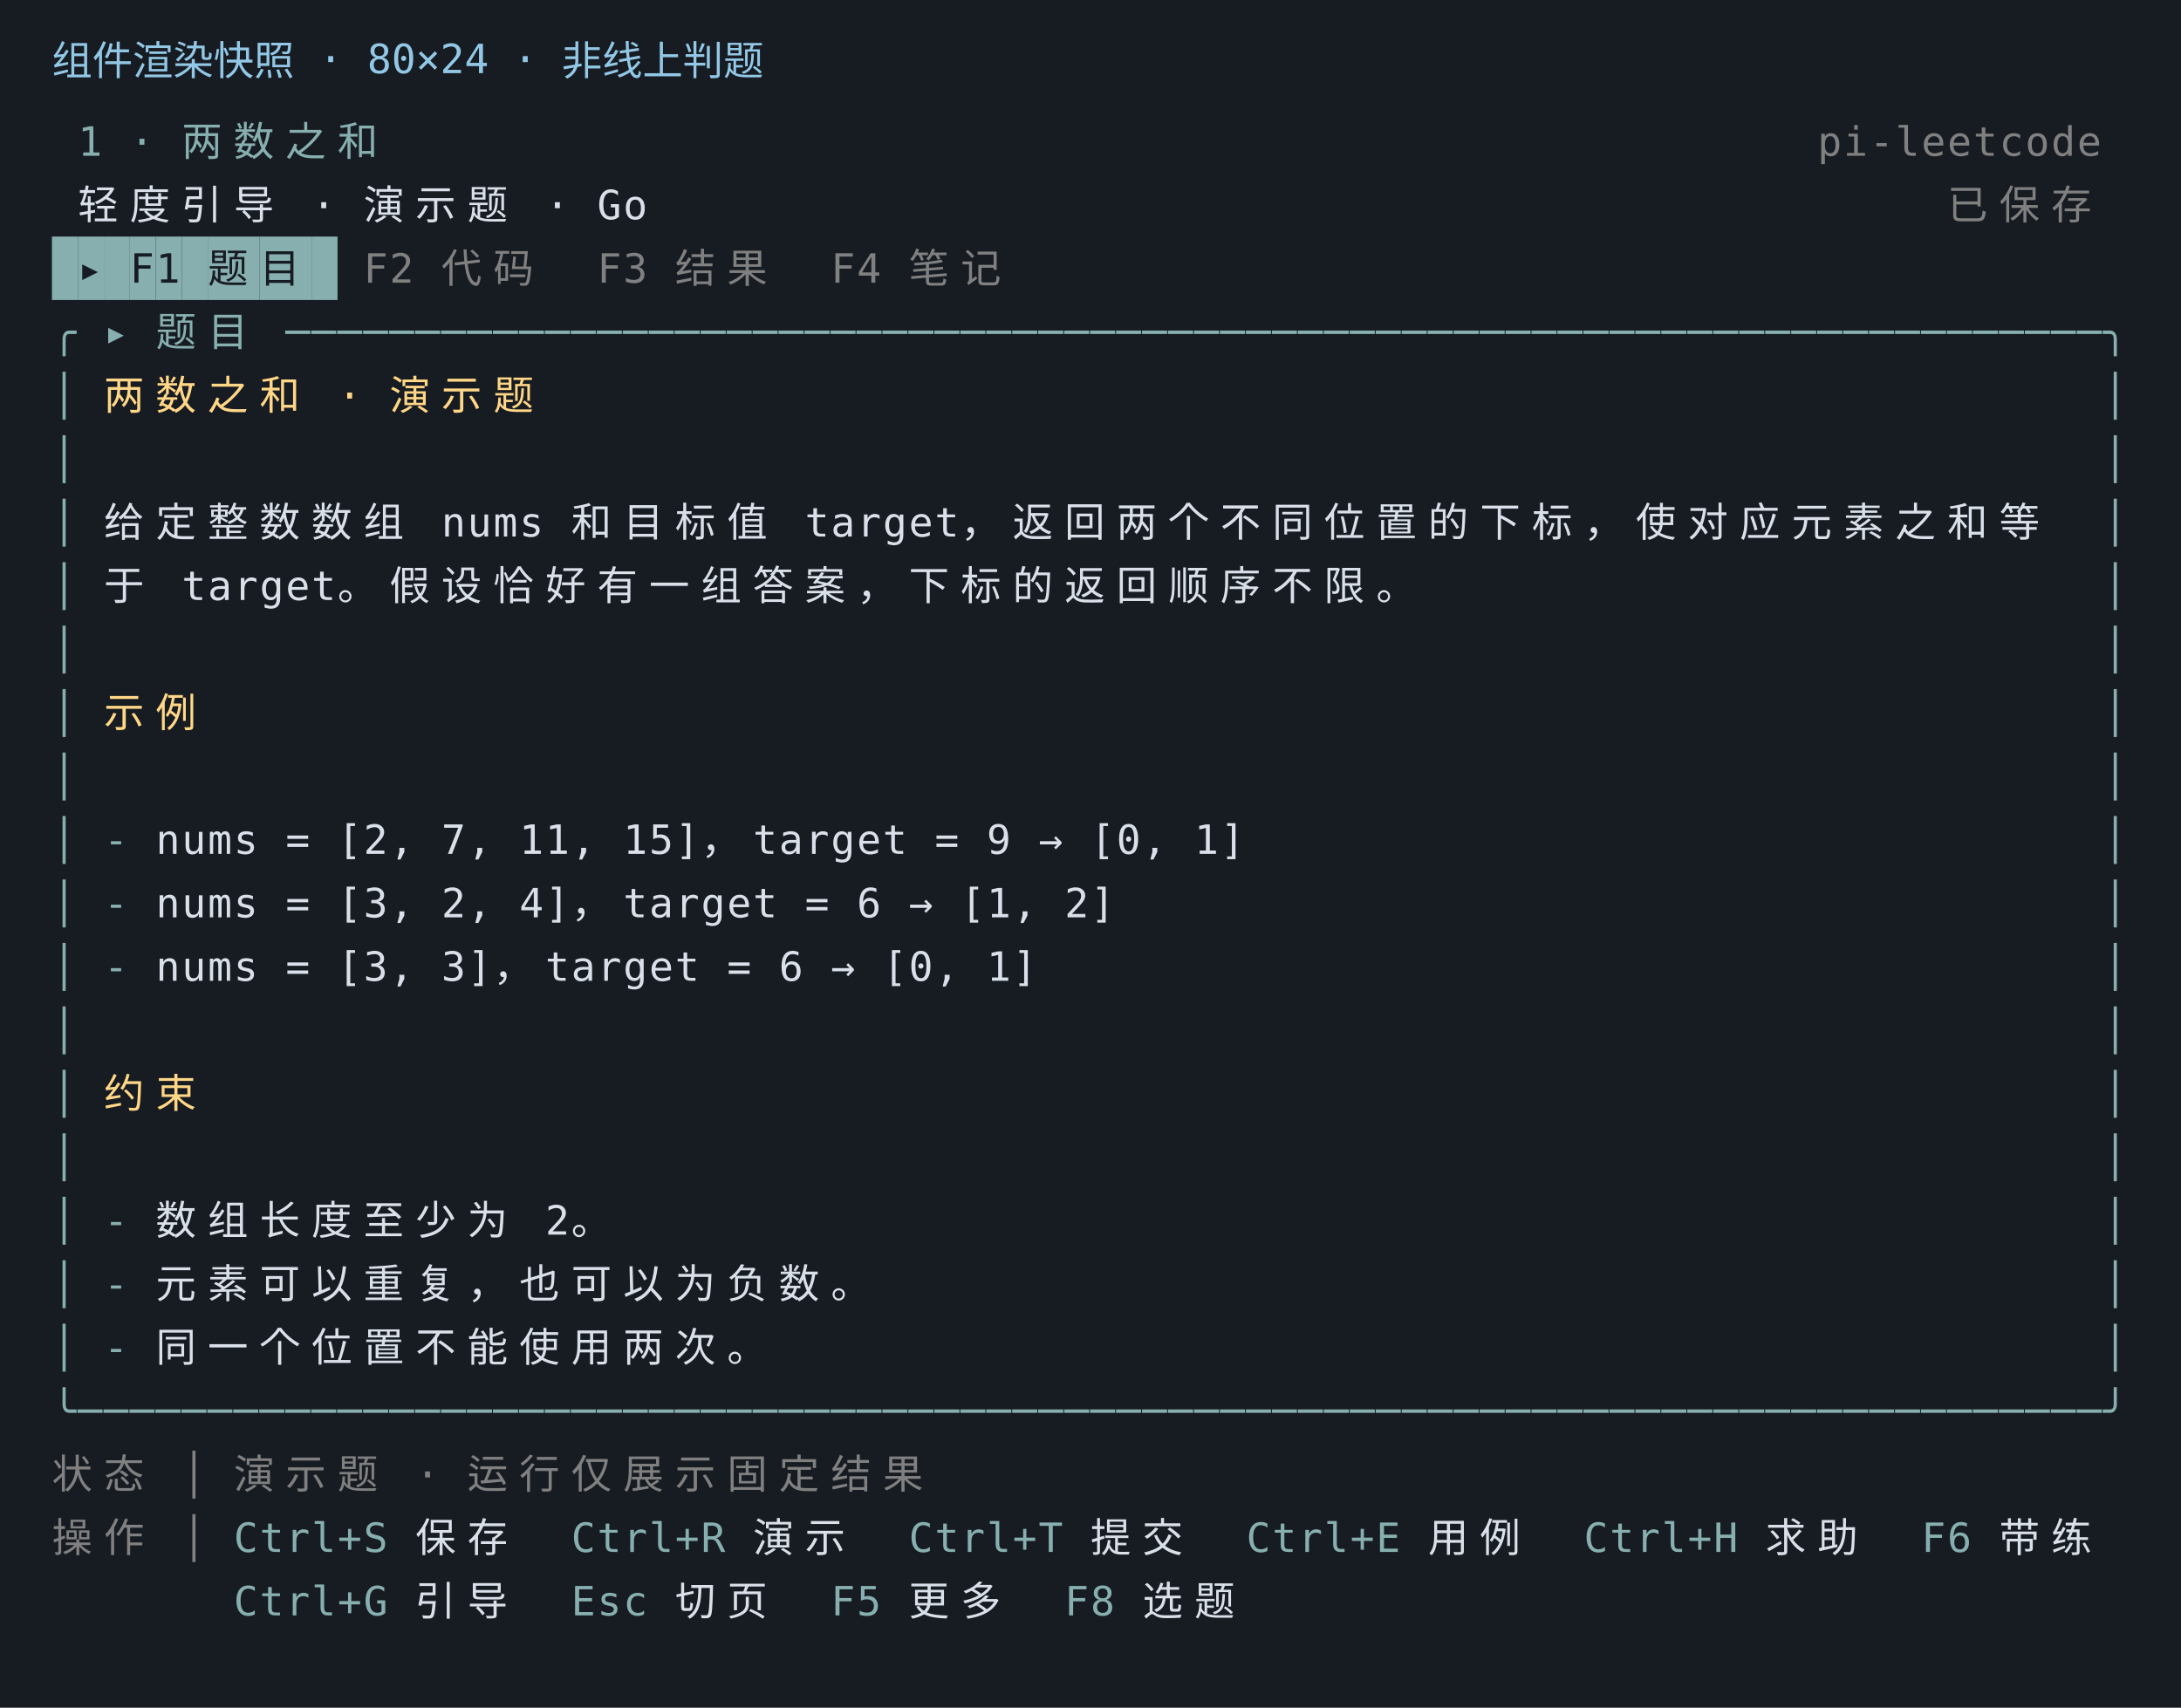
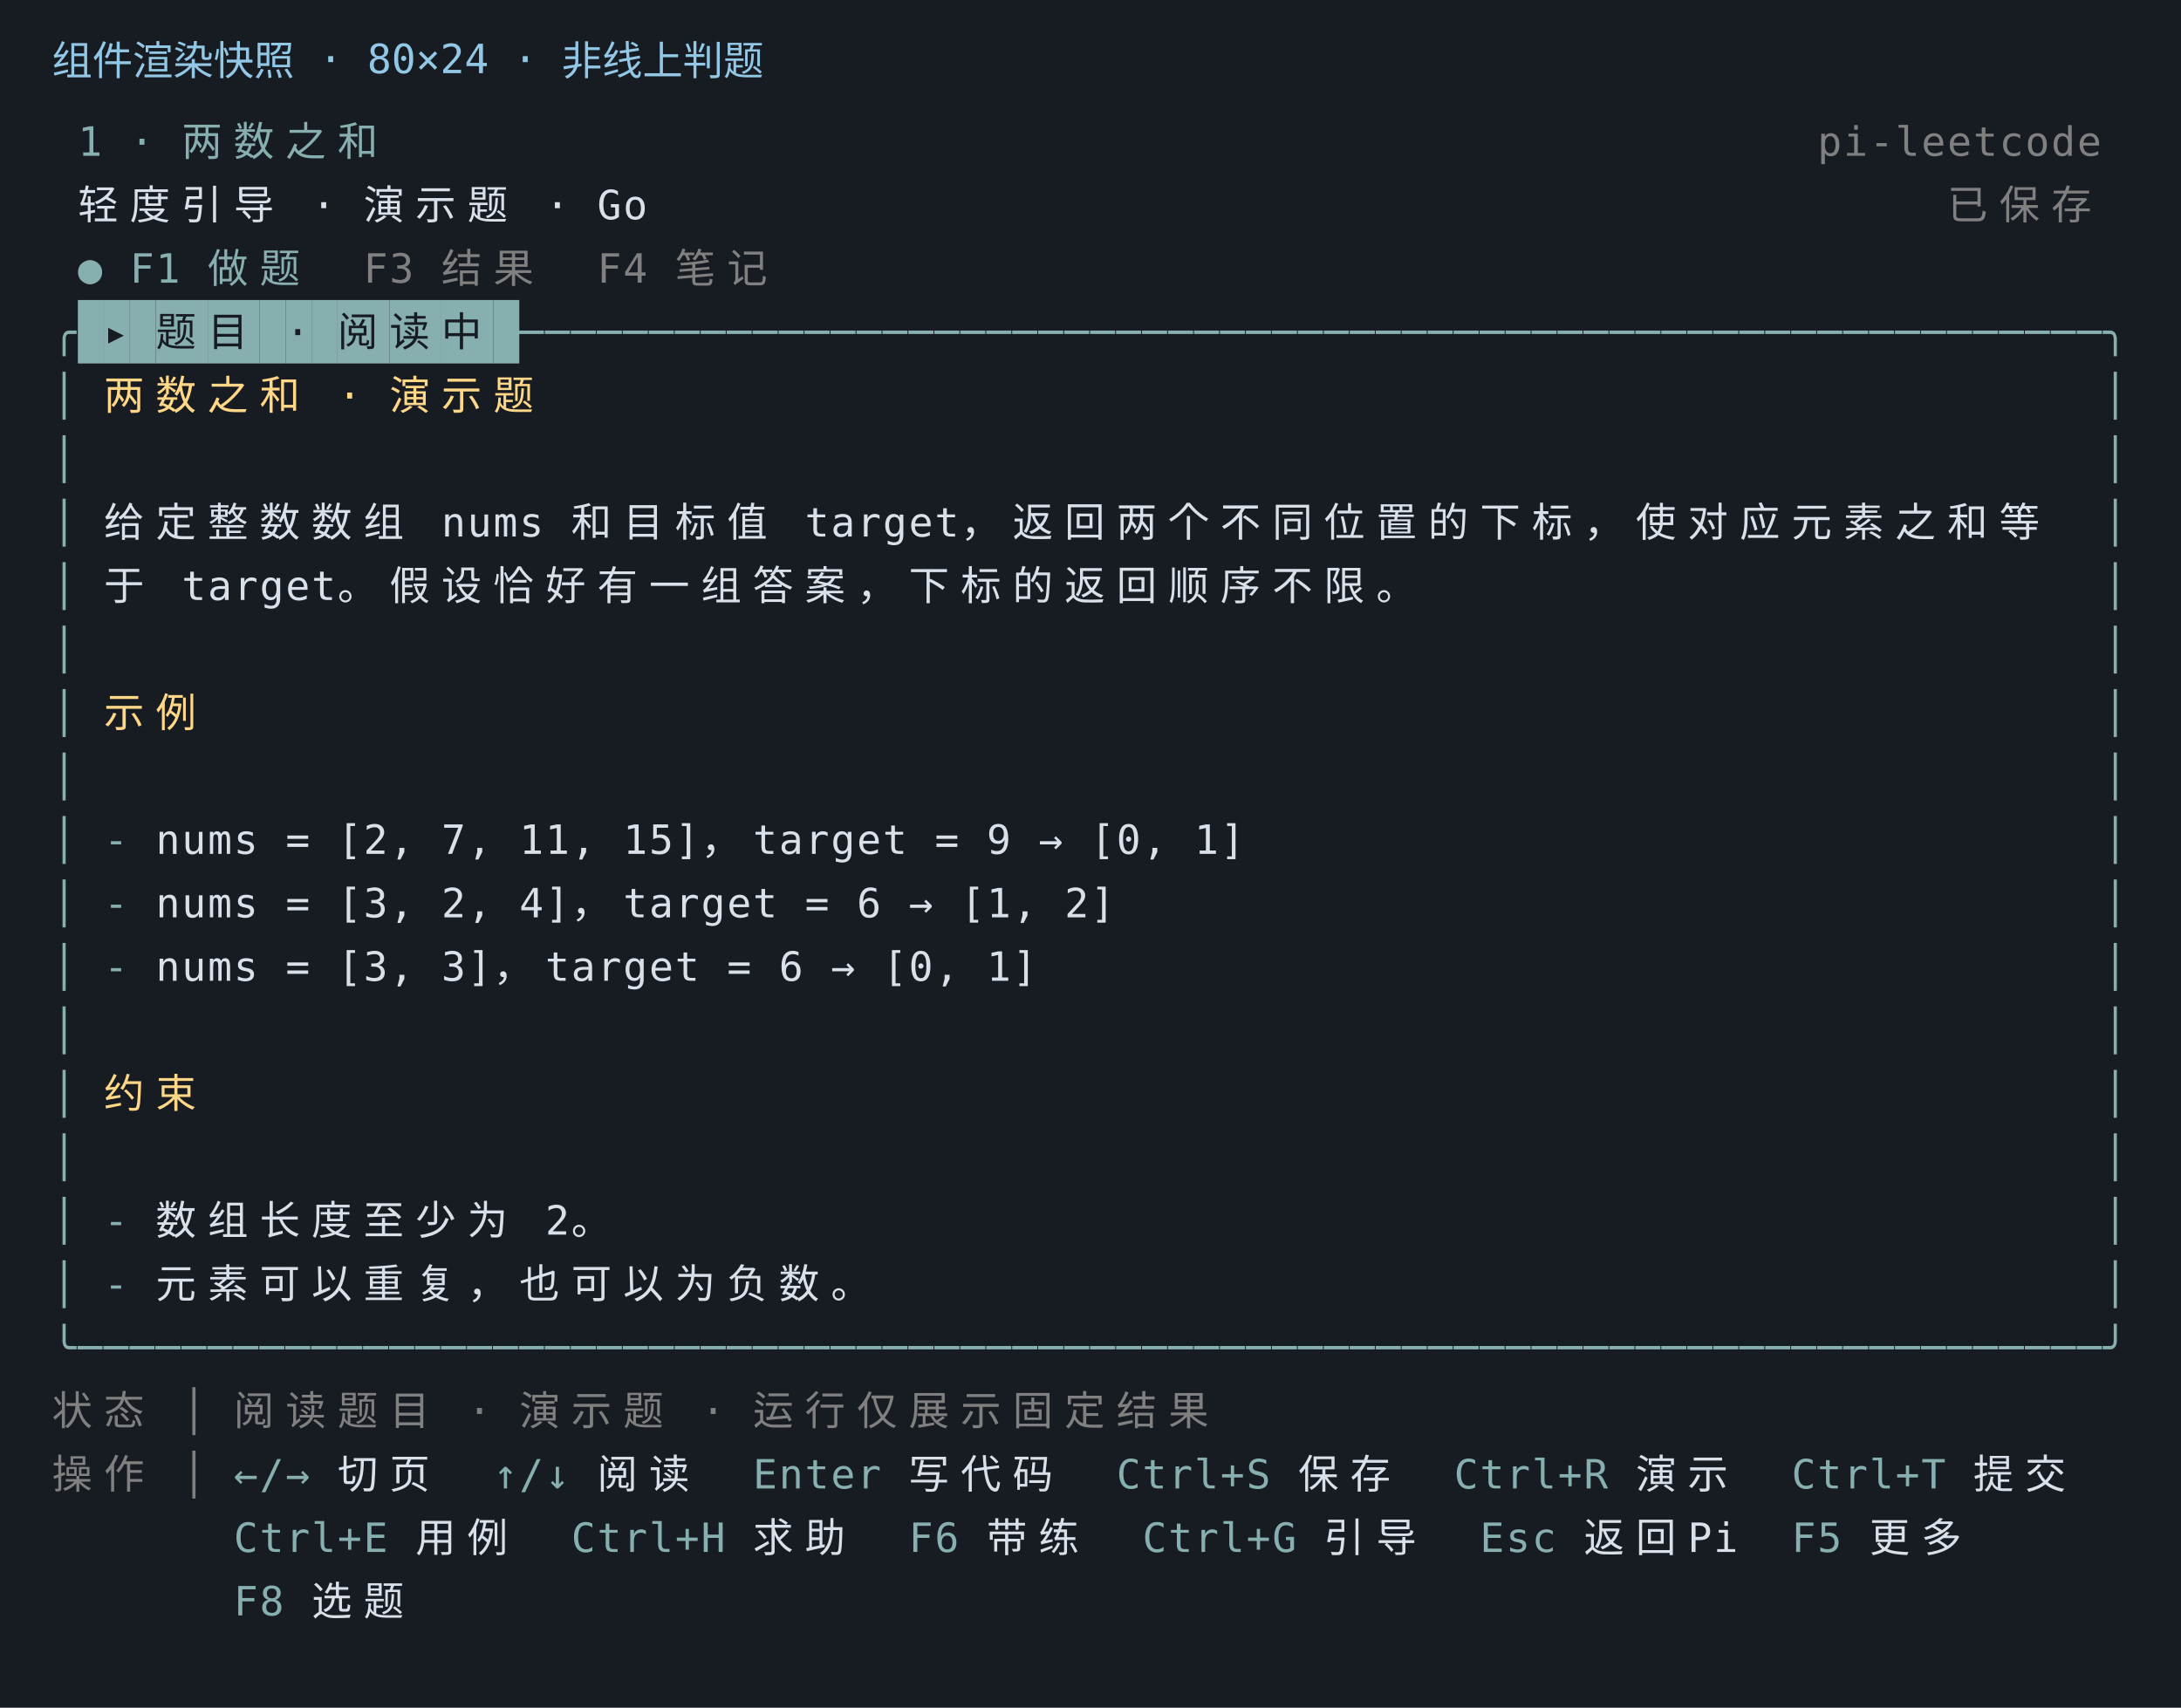
<svg xmlns="http://www.w3.org/2000/svg" width="756" height="592" viewBox="0 0 756 592">
  <rect width="100%" height="100%" fill="#171b22" />
  <g fill="#d9e0e9" font-family="Menlo, Consolas, monospace" font-size="14" xml:space="preserve">
    <text x="18" y="26" fill="#92c8e6">组件渲染快照 · 80×24 · 非线上判题</text>
    <text x="27" y="54" fill="rgb(135,175,175)">1</text>
    <text x="45" y="54" fill="rgb(135,175,175)">·</text>
    <text x="63" y="54" fill="rgb(135,175,175)">两</text>
    <text x="81" y="54" fill="rgb(135,175,175)">数</text>
    <text x="99" y="54" fill="rgb(135,175,175)">之</text>
    <text x="117" y="54" fill="rgb(135,175,175)">和</text>
    <text x="630" y="54" fill="rgb(128,128,128)">p</text>
    <text x="639" y="54" fill="rgb(128,128,128)">i</text>
    <text x="648" y="54" fill="rgb(128,128,128)">-</text>
    <text x="657" y="54" fill="rgb(128,128,128)">l</text>
    <text x="666" y="54" fill="rgb(128,128,128)">e</text>
    <text x="675" y="54" fill="rgb(128,128,128)">e</text>
    <text x="684" y="54" fill="rgb(128,128,128)">t</text>
    <text x="693" y="54" fill="rgb(128,128,128)">c</text>
    <text x="702" y="54" fill="rgb(128,128,128)">o</text>
    <text x="711" y="54" fill="rgb(128,128,128)">d</text>
    <text x="720" y="54" fill="rgb(128,128,128)">e</text>
    <text x="27" y="76" fill="#d9e0e9">轻</text>
    <text x="45" y="76" fill="#d9e0e9">度</text>
    <text x="63" y="76" fill="#d9e0e9">引</text>
    <text x="81" y="76" fill="#d9e0e9">导</text>
    <text x="108" y="76" fill="#d9e0e9">·</text>
    <text x="126" y="76" fill="#d9e0e9">演</text>
    <text x="144" y="76" fill="#d9e0e9">示</text>
    <text x="162" y="76" fill="#d9e0e9">题</text>
    <text x="189" y="76" fill="#d9e0e9">·</text>
    <text x="207" y="76" fill="#d9e0e9">G</text>
    <text x="216" y="76" fill="#d9e0e9">o</text>
    <text x="675" y="76" fill="rgb(128,128,128)">已</text>
    <text x="693" y="76" fill="rgb(128,128,128)">保</text>
    <text x="711" y="76" fill="rgb(128,128,128)">存</text>
-     <rect x="18" y="82" width="9" height="22" fill="rgb(135,175,175)" />
-     <rect x="27" y="82" width="9" height="22" fill="rgb(135,175,175)" />
-     <text x="27" y="98" fill="#171b22">▸</text>
-     <rect x="36" y="82" width="9" height="22" fill="rgb(135,175,175)" />
-     <rect x="45" y="82" width="9" height="22" fill="rgb(135,175,175)" />
-     <text x="45" y="98" fill="#171b22">F</text>
-     <rect x="54" y="82" width="9" height="22" fill="rgb(135,175,175)" />
-     <text x="54" y="98" fill="#171b22">1</text>
-     <rect x="63" y="82" width="9" height="22" fill="rgb(135,175,175)" />
-     <rect x="72" y="82" width="18" height="22" fill="rgb(135,175,175)" />
-     <text x="72" y="98" fill="#171b22">题</text>
-     <rect x="90" y="82" width="18" height="22" fill="rgb(135,175,175)" />
-     <text x="90" y="98" fill="#171b22">目</text>
-     <rect x="108" y="82" width="9" height="22" fill="rgb(135,175,175)" />
+     <text x="27" y="98" fill="rgb(135,175,175)">●</text>
+     <text x="45" y="98" fill="rgb(135,175,175)">F</text>
+     <text x="54" y="98" fill="rgb(135,175,175)">1</text>
+     <text x="72" y="98" fill="rgb(135,175,175)">做</text>
+     <text x="90" y="98" fill="rgb(135,175,175)">题</text>
    <text x="126" y="98" fill="rgb(128,128,128)">F</text>
-     <text x="135" y="98" fill="rgb(128,128,128)">2</text>
-     <text x="153" y="98" fill="rgb(128,128,128)">代</text>
-     <text x="171" y="98" fill="rgb(128,128,128)">码</text>
+     <text x="135" y="98" fill="rgb(128,128,128)">3</text>
+     <text x="153" y="98" fill="rgb(128,128,128)">结</text>
+     <text x="171" y="98" fill="rgb(128,128,128)">果</text>
    <text x="207" y="98" fill="rgb(128,128,128)">F</text>
-     <text x="216" y="98" fill="rgb(128,128,128)">3</text>
-     <text x="234" y="98" fill="rgb(128,128,128)">结</text>
-     <text x="252" y="98" fill="rgb(128,128,128)">果</text>
-     <text x="288" y="98" fill="rgb(128,128,128)">F</text>
-     <text x="297" y="98" fill="rgb(128,128,128)">4</text>
-     <text x="315" y="98" fill="rgb(128,128,128)">笔</text>
-     <text x="333" y="98" fill="rgb(128,128,128)">记</text>
+     <text x="216" y="98" fill="rgb(128,128,128)">4</text>
+     <text x="234" y="98" fill="rgb(128,128,128)">笔</text>
+     <text x="252" y="98" fill="rgb(128,128,128)">记</text>
    <text x="18" y="120" fill="rgb(135,175,175)">╭</text>
-     <text x="36" y="120" fill="rgb(135,175,175)">▸</text>
-     <text x="54" y="120" fill="rgb(135,175,175)">题</text>
-     <text x="72" y="120" fill="rgb(135,175,175)">目</text>
-     <text x="99" y="120" fill="rgb(135,175,175)">─</text>
-     <text x="108" y="120" fill="rgb(135,175,175)">─</text>
-     <text x="117" y="120" fill="rgb(135,175,175)">─</text>
-     <text x="126" y="120" fill="rgb(135,175,175)">─</text>
-     <text x="135" y="120" fill="rgb(135,175,175)">─</text>
-     <text x="144" y="120" fill="rgb(135,175,175)">─</text>
-     <text x="153" y="120" fill="rgb(135,175,175)">─</text>
-     <text x="162" y="120" fill="rgb(135,175,175)">─</text>
-     <text x="171" y="120" fill="rgb(135,175,175)">─</text>
+     <rect x="27" y="104" width="9" height="22" fill="rgb(135,175,175)" />
+     <rect x="36" y="104" width="9" height="22" fill="rgb(135,175,175)" />
+     <text x="36" y="120" fill="#171b22">▸</text>
+     <rect x="45" y="104" width="9" height="22" fill="rgb(135,175,175)" />
+     <rect x="54" y="104" width="18" height="22" fill="rgb(135,175,175)" />
+     <text x="54" y="120" fill="#171b22">题</text>
+     <rect x="72" y="104" width="18" height="22" fill="rgb(135,175,175)" />
+     <text x="72" y="120" fill="#171b22">目</text>
+     <rect x="90" y="104" width="9" height="22" fill="rgb(135,175,175)" />
+     <rect x="99" y="104" width="9" height="22" fill="rgb(135,175,175)" />
+     <text x="99" y="120" fill="#171b22">·</text>
+     <rect x="108" y="104" width="9" height="22" fill="rgb(135,175,175)" />
+     <rect x="117" y="104" width="18" height="22" fill="rgb(135,175,175)" />
+     <text x="117" y="120" fill="#171b22">阅</text>
+     <rect x="135" y="104" width="18" height="22" fill="rgb(135,175,175)" />
+     <text x="135" y="120" fill="#171b22">读</text>
+     <rect x="153" y="104" width="18" height="22" fill="rgb(135,175,175)" />
+     <text x="153" y="120" fill="#171b22">中</text>
+     <rect x="171" y="104" width="9" height="22" fill="rgb(135,175,175)" />
    <text x="180" y="120" fill="rgb(135,175,175)">─</text>
    <text x="189" y="120" fill="rgb(135,175,175)">─</text>
    <text x="198" y="120" fill="rgb(135,175,175)">─</text>
    <text x="207" y="120" fill="rgb(135,175,175)">─</text>
    <text x="216" y="120" fill="rgb(135,175,175)">─</text>
    <text x="225" y="120" fill="rgb(135,175,175)">─</text>
    <text x="234" y="120" fill="rgb(135,175,175)">─</text>
    <text x="243" y="120" fill="rgb(135,175,175)">─</text>
    <text x="252" y="120" fill="rgb(135,175,175)">─</text>
    <text x="261" y="120" fill="rgb(135,175,175)">─</text>
    <text x="270" y="120" fill="rgb(135,175,175)">─</text>
    <text x="279" y="120" fill="rgb(135,175,175)">─</text>
    <text x="288" y="120" fill="rgb(135,175,175)">─</text>
    <text x="297" y="120" fill="rgb(135,175,175)">─</text>
    <text x="306" y="120" fill="rgb(135,175,175)">─</text>
    <text x="315" y="120" fill="rgb(135,175,175)">─</text>
    <text x="324" y="120" fill="rgb(135,175,175)">─</text>
    <text x="333" y="120" fill="rgb(135,175,175)">─</text>
    <text x="342" y="120" fill="rgb(135,175,175)">─</text>
    <text x="351" y="120" fill="rgb(135,175,175)">─</text>
    <text x="360" y="120" fill="rgb(135,175,175)">─</text>
    <text x="369" y="120" fill="rgb(135,175,175)">─</text>
    <text x="378" y="120" fill="rgb(135,175,175)">─</text>
    <text x="387" y="120" fill="rgb(135,175,175)">─</text>
    <text x="396" y="120" fill="rgb(135,175,175)">─</text>
    <text x="405" y="120" fill="rgb(135,175,175)">─</text>
    <text x="414" y="120" fill="rgb(135,175,175)">─</text>
    <text x="423" y="120" fill="rgb(135,175,175)">─</text>
    <text x="432" y="120" fill="rgb(135,175,175)">─</text>
    <text x="441" y="120" fill="rgb(135,175,175)">─</text>
    <text x="450" y="120" fill="rgb(135,175,175)">─</text>
    <text x="459" y="120" fill="rgb(135,175,175)">─</text>
    <text x="468" y="120" fill="rgb(135,175,175)">─</text>
    <text x="477" y="120" fill="rgb(135,175,175)">─</text>
    <text x="486" y="120" fill="rgb(135,175,175)">─</text>
    <text x="495" y="120" fill="rgb(135,175,175)">─</text>
    <text x="504" y="120" fill="rgb(135,175,175)">─</text>
    <text x="513" y="120" fill="rgb(135,175,175)">─</text>
    <text x="522" y="120" fill="rgb(135,175,175)">─</text>
    <text x="531" y="120" fill="rgb(135,175,175)">─</text>
    <text x="540" y="120" fill="rgb(135,175,175)">─</text>
    <text x="549" y="120" fill="rgb(135,175,175)">─</text>
    <text x="558" y="120" fill="rgb(135,175,175)">─</text>
    <text x="567" y="120" fill="rgb(135,175,175)">─</text>
    <text x="576" y="120" fill="rgb(135,175,175)">─</text>
    <text x="585" y="120" fill="rgb(135,175,175)">─</text>
    <text x="594" y="120" fill="rgb(135,175,175)">─</text>
    <text x="603" y="120" fill="rgb(135,175,175)">─</text>
    <text x="612" y="120" fill="rgb(135,175,175)">─</text>
    <text x="621" y="120" fill="rgb(135,175,175)">─</text>
    <text x="630" y="120" fill="rgb(135,175,175)">─</text>
    <text x="639" y="120" fill="rgb(135,175,175)">─</text>
    <text x="648" y="120" fill="rgb(135,175,175)">─</text>
    <text x="657" y="120" fill="rgb(135,175,175)">─</text>
    <text x="666" y="120" fill="rgb(135,175,175)">─</text>
    <text x="675" y="120" fill="rgb(135,175,175)">─</text>
    <text x="684" y="120" fill="rgb(135,175,175)">─</text>
    <text x="693" y="120" fill="rgb(135,175,175)">─</text>
    <text x="702" y="120" fill="rgb(135,175,175)">─</text>
    <text x="711" y="120" fill="rgb(135,175,175)">─</text>
    <text x="720" y="120" fill="rgb(135,175,175)">─</text>
    <text x="729" y="120" fill="rgb(135,175,175)">╮</text>
    <text x="18" y="142" fill="rgb(135,175,175)">│</text>
    <text x="36" y="142" fill="rgb(255,215,135)">两</text>
    <text x="54" y="142" fill="rgb(255,215,135)">数</text>
    <text x="72" y="142" fill="rgb(255,215,135)">之</text>
    <text x="90" y="142" fill="rgb(255,215,135)">和</text>
    <text x="117" y="142" fill="rgb(255,215,135)">·</text>
    <text x="135" y="142" fill="rgb(255,215,135)">演</text>
    <text x="153" y="142" fill="rgb(255,215,135)">示</text>
    <text x="171" y="142" fill="rgb(255,215,135)">题</text>
    <text x="729" y="142" fill="rgb(135,175,175)">│</text>
    <text x="18" y="164" fill="rgb(135,175,175)">│</text>
    <text x="729" y="164" fill="rgb(135,175,175)">│</text>
    <text x="18" y="186" fill="rgb(135,175,175)">│</text>
    <text x="36" y="186" fill="#d9e0e9">给</text>
    <text x="54" y="186" fill="#d9e0e9">定</text>
    <text x="72" y="186" fill="#d9e0e9">整</text>
    <text x="90" y="186" fill="#d9e0e9">数</text>
    <text x="108" y="186" fill="#d9e0e9">数</text>
    <text x="126" y="186" fill="#d9e0e9">组</text>
    <text x="153" y="186" fill="#d9e0e9">n</text>
    <text x="162" y="186" fill="#d9e0e9">u</text>
    <text x="171" y="186" fill="#d9e0e9">m</text>
    <text x="180" y="186" fill="#d9e0e9">s</text>
    <text x="198" y="186" fill="#d9e0e9">和</text>
    <text x="216" y="186" fill="#d9e0e9">目</text>
    <text x="234" y="186" fill="#d9e0e9">标</text>
    <text x="252" y="186" fill="#d9e0e9">值</text>
    <text x="279" y="186" fill="#d9e0e9">t</text>
    <text x="288" y="186" fill="#d9e0e9">a</text>
    <text x="297" y="186" fill="#d9e0e9">r</text>
    <text x="306" y="186" fill="#d9e0e9">g</text>
    <text x="315" y="186" fill="#d9e0e9">e</text>
    <text x="324" y="186" fill="#d9e0e9">t</text>
    <text x="333" y="186" fill="#d9e0e9">，</text>
    <text x="351" y="186" fill="#d9e0e9">返</text>
    <text x="369" y="186" fill="#d9e0e9">回</text>
    <text x="387" y="186" fill="#d9e0e9">两</text>
    <text x="405" y="186" fill="#d9e0e9">个</text>
    <text x="423" y="186" fill="#d9e0e9">不</text>
    <text x="441" y="186" fill="#d9e0e9">同</text>
    <text x="459" y="186" fill="#d9e0e9">位</text>
    <text x="477" y="186" fill="#d9e0e9">置</text>
    <text x="495" y="186" fill="#d9e0e9">的</text>
    <text x="513" y="186" fill="#d9e0e9">下</text>
    <text x="531" y="186" fill="#d9e0e9">标</text>
    <text x="549" y="186" fill="#d9e0e9">，</text>
    <text x="567" y="186" fill="#d9e0e9">使</text>
    <text x="585" y="186" fill="#d9e0e9">对</text>
    <text x="603" y="186" fill="#d9e0e9">应</text>
    <text x="621" y="186" fill="#d9e0e9">元</text>
    <text x="639" y="186" fill="#d9e0e9">素</text>
    <text x="657" y="186" fill="#d9e0e9">之</text>
    <text x="675" y="186" fill="#d9e0e9">和</text>
    <text x="693" y="186" fill="#d9e0e9">等</text>
    <text x="729" y="186" fill="rgb(135,175,175)">│</text>
    <text x="18" y="208" fill="rgb(135,175,175)">│</text>
    <text x="36" y="208" fill="#d9e0e9">于</text>
    <text x="63" y="208" fill="#d9e0e9">t</text>
    <text x="72" y="208" fill="#d9e0e9">a</text>
    <text x="81" y="208" fill="#d9e0e9">r</text>
    <text x="90" y="208" fill="#d9e0e9">g</text>
    <text x="99" y="208" fill="#d9e0e9">e</text>
    <text x="108" y="208" fill="#d9e0e9">t</text>
    <text x="117" y="208" fill="#d9e0e9">。</text>
    <text x="135" y="208" fill="#d9e0e9">假</text>
    <text x="153" y="208" fill="#d9e0e9">设</text>
    <text x="171" y="208" fill="#d9e0e9">恰</text>
    <text x="189" y="208" fill="#d9e0e9">好</text>
    <text x="207" y="208" fill="#d9e0e9">有</text>
    <text x="225" y="208" fill="#d9e0e9">一</text>
    <text x="243" y="208" fill="#d9e0e9">组</text>
    <text x="261" y="208" fill="#d9e0e9">答</text>
    <text x="279" y="208" fill="#d9e0e9">案</text>
    <text x="297" y="208" fill="#d9e0e9">，</text>
    <text x="315" y="208" fill="#d9e0e9">下</text>
    <text x="333" y="208" fill="#d9e0e9">标</text>
    <text x="351" y="208" fill="#d9e0e9">的</text>
    <text x="369" y="208" fill="#d9e0e9">返</text>
    <text x="387" y="208" fill="#d9e0e9">回</text>
    <text x="405" y="208" fill="#d9e0e9">顺</text>
    <text x="423" y="208" fill="#d9e0e9">序</text>
    <text x="441" y="208" fill="#d9e0e9">不</text>
    <text x="459" y="208" fill="#d9e0e9">限</text>
    <text x="477" y="208" fill="#d9e0e9">。</text>
    <text x="729" y="208" fill="rgb(135,175,175)">│</text>
    <text x="18" y="230" fill="rgb(135,175,175)">│</text>
    <text x="729" y="230" fill="rgb(135,175,175)">│</text>
    <text x="18" y="252" fill="rgb(135,175,175)">│</text>
    <text x="36" y="252" fill="rgb(255,215,135)">示</text>
    <text x="54" y="252" fill="rgb(255,215,135)">例</text>
    <text x="729" y="252" fill="rgb(135,175,175)">│</text>
    <text x="18" y="274" fill="rgb(135,175,175)">│</text>
    <text x="729" y="274" fill="rgb(135,175,175)">│</text>
    <text x="18" y="296" fill="rgb(135,175,175)">│</text>
    <text x="36" y="296" fill="rgb(135,175,175)">-</text>
    <text x="54" y="296" fill="#d9e0e9">n</text>
    <text x="63" y="296" fill="#d9e0e9">u</text>
    <text x="72" y="296" fill="#d9e0e9">m</text>
    <text x="81" y="296" fill="#d9e0e9">s</text>
    <text x="99" y="296" fill="#d9e0e9">=</text>
    <text x="117" y="296" fill="#d9e0e9">[</text>
    <text x="126" y="296" fill="#d9e0e9">2</text>
    <text x="135" y="296" fill="#d9e0e9">,</text>
    <text x="153" y="296" fill="#d9e0e9">7</text>
    <text x="162" y="296" fill="#d9e0e9">,</text>
    <text x="180" y="296" fill="#d9e0e9">1</text>
    <text x="189" y="296" fill="#d9e0e9">1</text>
    <text x="198" y="296" fill="#d9e0e9">,</text>
    <text x="216" y="296" fill="#d9e0e9">1</text>
    <text x="225" y="296" fill="#d9e0e9">5</text>
    <text x="234" y="296" fill="#d9e0e9">]</text>
    <text x="243" y="296" fill="#d9e0e9">，</text>
    <text x="261" y="296" fill="#d9e0e9">t</text>
    <text x="270" y="296" fill="#d9e0e9">a</text>
    <text x="279" y="296" fill="#d9e0e9">r</text>
    <text x="288" y="296" fill="#d9e0e9">g</text>
    <text x="297" y="296" fill="#d9e0e9">e</text>
    <text x="306" y="296" fill="#d9e0e9">t</text>
    <text x="324" y="296" fill="#d9e0e9">=</text>
    <text x="342" y="296" fill="#d9e0e9">9</text>
    <text x="360" y="296" fill="#d9e0e9">→</text>
    <text x="378" y="296" fill="#d9e0e9">[</text>
    <text x="387" y="296" fill="#d9e0e9">0</text>
    <text x="396" y="296" fill="#d9e0e9">,</text>
    <text x="414" y="296" fill="#d9e0e9">1</text>
    <text x="423" y="296" fill="#d9e0e9">]</text>
    <text x="729" y="296" fill="rgb(135,175,175)">│</text>
    <text x="18" y="318" fill="rgb(135,175,175)">│</text>
    <text x="36" y="318" fill="rgb(135,175,175)">-</text>
    <text x="54" y="318" fill="#d9e0e9">n</text>
    <text x="63" y="318" fill="#d9e0e9">u</text>
    <text x="72" y="318" fill="#d9e0e9">m</text>
    <text x="81" y="318" fill="#d9e0e9">s</text>
    <text x="99" y="318" fill="#d9e0e9">=</text>
    <text x="117" y="318" fill="#d9e0e9">[</text>
    <text x="126" y="318" fill="#d9e0e9">3</text>
    <text x="135" y="318" fill="#d9e0e9">,</text>
    <text x="153" y="318" fill="#d9e0e9">2</text>
    <text x="162" y="318" fill="#d9e0e9">,</text>
    <text x="180" y="318" fill="#d9e0e9">4</text>
    <text x="189" y="318" fill="#d9e0e9">]</text>
    <text x="198" y="318" fill="#d9e0e9">，</text>
    <text x="216" y="318" fill="#d9e0e9">t</text>
    <text x="225" y="318" fill="#d9e0e9">a</text>
    <text x="234" y="318" fill="#d9e0e9">r</text>
    <text x="243" y="318" fill="#d9e0e9">g</text>
    <text x="252" y="318" fill="#d9e0e9">e</text>
    <text x="261" y="318" fill="#d9e0e9">t</text>
    <text x="279" y="318" fill="#d9e0e9">=</text>
    <text x="297" y="318" fill="#d9e0e9">6</text>
    <text x="315" y="318" fill="#d9e0e9">→</text>
    <text x="333" y="318" fill="#d9e0e9">[</text>
    <text x="342" y="318" fill="#d9e0e9">1</text>
    <text x="351" y="318" fill="#d9e0e9">,</text>
    <text x="369" y="318" fill="#d9e0e9">2</text>
    <text x="378" y="318" fill="#d9e0e9">]</text>
    <text x="729" y="318" fill="rgb(135,175,175)">│</text>
    <text x="18" y="340" fill="rgb(135,175,175)">│</text>
    <text x="36" y="340" fill="rgb(135,175,175)">-</text>
    <text x="54" y="340" fill="#d9e0e9">n</text>
    <text x="63" y="340" fill="#d9e0e9">u</text>
    <text x="72" y="340" fill="#d9e0e9">m</text>
    <text x="81" y="340" fill="#d9e0e9">s</text>
    <text x="99" y="340" fill="#d9e0e9">=</text>
    <text x="117" y="340" fill="#d9e0e9">[</text>
    <text x="126" y="340" fill="#d9e0e9">3</text>
    <text x="135" y="340" fill="#d9e0e9">,</text>
    <text x="153" y="340" fill="#d9e0e9">3</text>
    <text x="162" y="340" fill="#d9e0e9">]</text>
    <text x="171" y="340" fill="#d9e0e9">，</text>
    <text x="189" y="340" fill="#d9e0e9">t</text>
    <text x="198" y="340" fill="#d9e0e9">a</text>
    <text x="207" y="340" fill="#d9e0e9">r</text>
    <text x="216" y="340" fill="#d9e0e9">g</text>
    <text x="225" y="340" fill="#d9e0e9">e</text>
    <text x="234" y="340" fill="#d9e0e9">t</text>
    <text x="252" y="340" fill="#d9e0e9">=</text>
    <text x="270" y="340" fill="#d9e0e9">6</text>
    <text x="288" y="340" fill="#d9e0e9">→</text>
    <text x="306" y="340" fill="#d9e0e9">[</text>
    <text x="315" y="340" fill="#d9e0e9">0</text>
    <text x="324" y="340" fill="#d9e0e9">,</text>
    <text x="342" y="340" fill="#d9e0e9">1</text>
    <text x="351" y="340" fill="#d9e0e9">]</text>
    <text x="729" y="340" fill="rgb(135,175,175)">│</text>
    <text x="18" y="362" fill="rgb(135,175,175)">│</text>
    <text x="729" y="362" fill="rgb(135,175,175)">│</text>
    <text x="18" y="384" fill="rgb(135,175,175)">│</text>
    <text x="36" y="384" fill="rgb(255,215,135)">约</text>
    <text x="54" y="384" fill="rgb(255,215,135)">束</text>
    <text x="729" y="384" fill="rgb(135,175,175)">│</text>
    <text x="18" y="406" fill="rgb(135,175,175)">│</text>
    <text x="729" y="406" fill="rgb(135,175,175)">│</text>
    <text x="18" y="428" fill="rgb(135,175,175)">│</text>
    <text x="36" y="428" fill="rgb(135,175,175)">-</text>
    <text x="54" y="428" fill="#d9e0e9">数</text>
    <text x="72" y="428" fill="#d9e0e9">组</text>
    <text x="90" y="428" fill="#d9e0e9">长</text>
    <text x="108" y="428" fill="#d9e0e9">度</text>
    <text x="126" y="428" fill="#d9e0e9">至</text>
    <text x="144" y="428" fill="#d9e0e9">少</text>
    <text x="162" y="428" fill="#d9e0e9">为</text>
    <text x="189" y="428" fill="#d9e0e9">2</text>
    <text x="198" y="428" fill="#d9e0e9">。</text>
    <text x="729" y="428" fill="rgb(135,175,175)">│</text>
    <text x="18" y="450" fill="rgb(135,175,175)">│</text>
    <text x="36" y="450" fill="rgb(135,175,175)">-</text>
    <text x="54" y="450" fill="#d9e0e9">元</text>
    <text x="72" y="450" fill="#d9e0e9">素</text>
    <text x="90" y="450" fill="#d9e0e9">可</text>
    <text x="108" y="450" fill="#d9e0e9">以</text>
    <text x="126" y="450" fill="#d9e0e9">重</text>
    <text x="144" y="450" fill="#d9e0e9">复</text>
    <text x="162" y="450" fill="#d9e0e9">，</text>
    <text x="180" y="450" fill="#d9e0e9">也</text>
    <text x="198" y="450" fill="#d9e0e9">可</text>
    <text x="216" y="450" fill="#d9e0e9">以</text>
    <text x="234" y="450" fill="#d9e0e9">为</text>
    <text x="252" y="450" fill="#d9e0e9">负</text>
    <text x="270" y="450" fill="#d9e0e9">数</text>
    <text x="288" y="450" fill="#d9e0e9">。</text>
    <text x="729" y="450" fill="rgb(135,175,175)">│</text>
-     <text x="18" y="472" fill="rgb(135,175,175)">│</text>
-     <text x="36" y="472" fill="rgb(135,175,175)">-</text>
-     <text x="54" y="472" fill="#d9e0e9">同</text>
-     <text x="72" y="472" fill="#d9e0e9">一</text>
-     <text x="90" y="472" fill="#d9e0e9">个</text>
-     <text x="108" y="472" fill="#d9e0e9">位</text>
-     <text x="126" y="472" fill="#d9e0e9">置</text>
-     <text x="144" y="472" fill="#d9e0e9">不</text>
-     <text x="162" y="472" fill="#d9e0e9">能</text>
-     <text x="180" y="472" fill="#d9e0e9">使</text>
-     <text x="198" y="472" fill="#d9e0e9">用</text>
-     <text x="216" y="472" fill="#d9e0e9">两</text>
-     <text x="234" y="472" fill="#d9e0e9">次</text>
-     <text x="252" y="472" fill="#d9e0e9">。</text>
-     <text x="729" y="472" fill="rgb(135,175,175)">│</text>
-     <text x="18" y="494" fill="rgb(135,175,175)">╰</text>
-     <text x="27" y="494" fill="rgb(135,175,175)">─</text>
-     <text x="36" y="494" fill="rgb(135,175,175)">─</text>
-     <text x="45" y="494" fill="rgb(135,175,175)">─</text>
-     <text x="54" y="494" fill="rgb(135,175,175)">─</text>
-     <text x="63" y="494" fill="rgb(135,175,175)">─</text>
-     <text x="72" y="494" fill="rgb(135,175,175)">─</text>
-     <text x="81" y="494" fill="rgb(135,175,175)">─</text>
-     <text x="90" y="494" fill="rgb(135,175,175)">─</text>
-     <text x="99" y="494" fill="rgb(135,175,175)">─</text>
-     <text x="108" y="494" fill="rgb(135,175,175)">─</text>
-     <text x="117" y="494" fill="rgb(135,175,175)">─</text>
-     <text x="126" y="494" fill="rgb(135,175,175)">─</text>
-     <text x="135" y="494" fill="rgb(135,175,175)">─</text>
-     <text x="144" y="494" fill="rgb(135,175,175)">─</text>
-     <text x="153" y="494" fill="rgb(135,175,175)">─</text>
-     <text x="162" y="494" fill="rgb(135,175,175)">─</text>
-     <text x="171" y="494" fill="rgb(135,175,175)">─</text>
-     <text x="180" y="494" fill="rgb(135,175,175)">─</text>
-     <text x="189" y="494" fill="rgb(135,175,175)">─</text>
-     <text x="198" y="494" fill="rgb(135,175,175)">─</text>
-     <text x="207" y="494" fill="rgb(135,175,175)">─</text>
-     <text x="216" y="494" fill="rgb(135,175,175)">─</text>
-     <text x="225" y="494" fill="rgb(135,175,175)">─</text>
-     <text x="234" y="494" fill="rgb(135,175,175)">─</text>
-     <text x="243" y="494" fill="rgb(135,175,175)">─</text>
-     <text x="252" y="494" fill="rgb(135,175,175)">─</text>
-     <text x="261" y="494" fill="rgb(135,175,175)">─</text>
-     <text x="270" y="494" fill="rgb(135,175,175)">─</text>
-     <text x="279" y="494" fill="rgb(135,175,175)">─</text>
-     <text x="288" y="494" fill="rgb(135,175,175)">─</text>
-     <text x="297" y="494" fill="rgb(135,175,175)">─</text>
-     <text x="306" y="494" fill="rgb(135,175,175)">─</text>
-     <text x="315" y="494" fill="rgb(135,175,175)">─</text>
-     <text x="324" y="494" fill="rgb(135,175,175)">─</text>
-     <text x="333" y="494" fill="rgb(135,175,175)">─</text>
-     <text x="342" y="494" fill="rgb(135,175,175)">─</text>
-     <text x="351" y="494" fill="rgb(135,175,175)">─</text>
-     <text x="360" y="494" fill="rgb(135,175,175)">─</text>
-     <text x="369" y="494" fill="rgb(135,175,175)">─</text>
-     <text x="378" y="494" fill="rgb(135,175,175)">─</text>
-     <text x="387" y="494" fill="rgb(135,175,175)">─</text>
-     <text x="396" y="494" fill="rgb(135,175,175)">─</text>
-     <text x="405" y="494" fill="rgb(135,175,175)">─</text>
-     <text x="414" y="494" fill="rgb(135,175,175)">─</text>
-     <text x="423" y="494" fill="rgb(135,175,175)">─</text>
-     <text x="432" y="494" fill="rgb(135,175,175)">─</text>
-     <text x="441" y="494" fill="rgb(135,175,175)">─</text>
-     <text x="450" y="494" fill="rgb(135,175,175)">─</text>
-     <text x="459" y="494" fill="rgb(135,175,175)">─</text>
-     <text x="468" y="494" fill="rgb(135,175,175)">─</text>
-     <text x="477" y="494" fill="rgb(135,175,175)">─</text>
-     <text x="486" y="494" fill="rgb(135,175,175)">─</text>
-     <text x="495" y="494" fill="rgb(135,175,175)">─</text>
-     <text x="504" y="494" fill="rgb(135,175,175)">─</text>
-     <text x="513" y="494" fill="rgb(135,175,175)">─</text>
-     <text x="522" y="494" fill="rgb(135,175,175)">─</text>
-     <text x="531" y="494" fill="rgb(135,175,175)">─</text>
-     <text x="540" y="494" fill="rgb(135,175,175)">─</text>
-     <text x="549" y="494" fill="rgb(135,175,175)">─</text>
-     <text x="558" y="494" fill="rgb(135,175,175)">─</text>
-     <text x="567" y="494" fill="rgb(135,175,175)">─</text>
-     <text x="576" y="494" fill="rgb(135,175,175)">─</text>
-     <text x="585" y="494" fill="rgb(135,175,175)">─</text>
-     <text x="594" y="494" fill="rgb(135,175,175)">─</text>
-     <text x="603" y="494" fill="rgb(135,175,175)">─</text>
-     <text x="612" y="494" fill="rgb(135,175,175)">─</text>
-     <text x="621" y="494" fill="rgb(135,175,175)">─</text>
-     <text x="630" y="494" fill="rgb(135,175,175)">─</text>
-     <text x="639" y="494" fill="rgb(135,175,175)">─</text>
-     <text x="648" y="494" fill="rgb(135,175,175)">─</text>
-     <text x="657" y="494" fill="rgb(135,175,175)">─</text>
-     <text x="666" y="494" fill="rgb(135,175,175)">─</text>
-     <text x="675" y="494" fill="rgb(135,175,175)">─</text>
-     <text x="684" y="494" fill="rgb(135,175,175)">─</text>
-     <text x="693" y="494" fill="rgb(135,175,175)">─</text>
-     <text x="702" y="494" fill="rgb(135,175,175)">─</text>
-     <text x="711" y="494" fill="rgb(135,175,175)">─</text>
-     <text x="720" y="494" fill="rgb(135,175,175)">─</text>
-     <text x="729" y="494" fill="rgb(135,175,175)">╯</text>
-     <text x="18" y="516" fill="rgb(128,128,128)">状</text>
-     <text x="36" y="516" fill="rgb(128,128,128)">态</text>
+     <text x="18" y="472" fill="rgb(135,175,175)">╰</text>
+     <text x="27" y="472" fill="rgb(135,175,175)">─</text>
+     <text x="36" y="472" fill="rgb(135,175,175)">─</text>
+     <text x="45" y="472" fill="rgb(135,175,175)">─</text>
+     <text x="54" y="472" fill="rgb(135,175,175)">─</text>
+     <text x="63" y="472" fill="rgb(135,175,175)">─</text>
+     <text x="72" y="472" fill="rgb(135,175,175)">─</text>
+     <text x="81" y="472" fill="rgb(135,175,175)">─</text>
+     <text x="90" y="472" fill="rgb(135,175,175)">─</text>
+     <text x="99" y="472" fill="rgb(135,175,175)">─</text>
+     <text x="108" y="472" fill="rgb(135,175,175)">─</text>
+     <text x="117" y="472" fill="rgb(135,175,175)">─</text>
+     <text x="126" y="472" fill="rgb(135,175,175)">─</text>
+     <text x="135" y="472" fill="rgb(135,175,175)">─</text>
+     <text x="144" y="472" fill="rgb(135,175,175)">─</text>
+     <text x="153" y="472" fill="rgb(135,175,175)">─</text>
+     <text x="162" y="472" fill="rgb(135,175,175)">─</text>
+     <text x="171" y="472" fill="rgb(135,175,175)">─</text>
+     <text x="180" y="472" fill="rgb(135,175,175)">─</text>
+     <text x="189" y="472" fill="rgb(135,175,175)">─</text>
+     <text x="198" y="472" fill="rgb(135,175,175)">─</text>
+     <text x="207" y="472" fill="rgb(135,175,175)">─</text>
+     <text x="216" y="472" fill="rgb(135,175,175)">─</text>
+     <text x="225" y="472" fill="rgb(135,175,175)">─</text>
+     <text x="234" y="472" fill="rgb(135,175,175)">─</text>
+     <text x="243" y="472" fill="rgb(135,175,175)">─</text>
+     <text x="252" y="472" fill="rgb(135,175,175)">─</text>
+     <text x="261" y="472" fill="rgb(135,175,175)">─</text>
+     <text x="270" y="472" fill="rgb(135,175,175)">─</text>
+     <text x="279" y="472" fill="rgb(135,175,175)">─</text>
+     <text x="288" y="472" fill="rgb(135,175,175)">─</text>
+     <text x="297" y="472" fill="rgb(135,175,175)">─</text>
+     <text x="306" y="472" fill="rgb(135,175,175)">─</text>
+     <text x="315" y="472" fill="rgb(135,175,175)">─</text>
+     <text x="324" y="472" fill="rgb(135,175,175)">─</text>
+     <text x="333" y="472" fill="rgb(135,175,175)">─</text>
+     <text x="342" y="472" fill="rgb(135,175,175)">─</text>
+     <text x="351" y="472" fill="rgb(135,175,175)">─</text>
+     <text x="360" y="472" fill="rgb(135,175,175)">─</text>
+     <text x="369" y="472" fill="rgb(135,175,175)">─</text>
+     <text x="378" y="472" fill="rgb(135,175,175)">─</text>
+     <text x="387" y="472" fill="rgb(135,175,175)">─</text>
+     <text x="396" y="472" fill="rgb(135,175,175)">─</text>
+     <text x="405" y="472" fill="rgb(135,175,175)">─</text>
+     <text x="414" y="472" fill="rgb(135,175,175)">─</text>
+     <text x="423" y="472" fill="rgb(135,175,175)">─</text>
+     <text x="432" y="472" fill="rgb(135,175,175)">─</text>
+     <text x="441" y="472" fill="rgb(135,175,175)">─</text>
+     <text x="450" y="472" fill="rgb(135,175,175)">─</text>
+     <text x="459" y="472" fill="rgb(135,175,175)">─</text>
+     <text x="468" y="472" fill="rgb(135,175,175)">─</text>
+     <text x="477" y="472" fill="rgb(135,175,175)">─</text>
+     <text x="486" y="472" fill="rgb(135,175,175)">─</text>
+     <text x="495" y="472" fill="rgb(135,175,175)">─</text>
+     <text x="504" y="472" fill="rgb(135,175,175)">─</text>
+     <text x="513" y="472" fill="rgb(135,175,175)">─</text>
+     <text x="522" y="472" fill="rgb(135,175,175)">─</text>
+     <text x="531" y="472" fill="rgb(135,175,175)">─</text>
+     <text x="540" y="472" fill="rgb(135,175,175)">─</text>
+     <text x="549" y="472" fill="rgb(135,175,175)">─</text>
+     <text x="558" y="472" fill="rgb(135,175,175)">─</text>
+     <text x="567" y="472" fill="rgb(135,175,175)">─</text>
+     <text x="576" y="472" fill="rgb(135,175,175)">─</text>
+     <text x="585" y="472" fill="rgb(135,175,175)">─</text>
+     <text x="594" y="472" fill="rgb(135,175,175)">─</text>
+     <text x="603" y="472" fill="rgb(135,175,175)">─</text>
+     <text x="612" y="472" fill="rgb(135,175,175)">─</text>
+     <text x="621" y="472" fill="rgb(135,175,175)">─</text>
+     <text x="630" y="472" fill="rgb(135,175,175)">─</text>
+     <text x="639" y="472" fill="rgb(135,175,175)">─</text>
+     <text x="648" y="472" fill="rgb(135,175,175)">─</text>
+     <text x="657" y="472" fill="rgb(135,175,175)">─</text>
+     <text x="666" y="472" fill="rgb(135,175,175)">─</text>
+     <text x="675" y="472" fill="rgb(135,175,175)">─</text>
+     <text x="684" y="472" fill="rgb(135,175,175)">─</text>
+     <text x="693" y="472" fill="rgb(135,175,175)">─</text>
+     <text x="702" y="472" fill="rgb(135,175,175)">─</text>
+     <text x="711" y="472" fill="rgb(135,175,175)">─</text>
+     <text x="720" y="472" fill="rgb(135,175,175)">─</text>
+     <text x="729" y="472" fill="rgb(135,175,175)">╯</text>
+     <text x="18" y="494" fill="rgb(128,128,128)">状</text>
+     <text x="36" y="494" fill="rgb(128,128,128)">态</text>
+     <text x="63" y="494" fill="rgb(128,128,128)">│</text>
+     <text x="81" y="494" fill="rgb(128,128,128)">阅</text>
+     <text x="99" y="494" fill="rgb(128,128,128)">读</text>
+     <text x="117" y="494" fill="rgb(128,128,128)">题</text>
+     <text x="135" y="494" fill="rgb(128,128,128)">目</text>
+     <text x="162" y="494" fill="rgb(128,128,128)">·</text>
+     <text x="180" y="494" fill="rgb(128,128,128)">演</text>
+     <text x="198" y="494" fill="rgb(128,128,128)">示</text>
+     <text x="216" y="494" fill="rgb(128,128,128)">题</text>
+     <text x="243" y="494" fill="rgb(128,128,128)">·</text>
+     <text x="261" y="494" fill="rgb(128,128,128)">运</text>
+     <text x="279" y="494" fill="rgb(128,128,128)">行</text>
+     <text x="297" y="494" fill="rgb(128,128,128)">仅</text>
+     <text x="315" y="494" fill="rgb(128,128,128)">展</text>
+     <text x="333" y="494" fill="rgb(128,128,128)">示</text>
+     <text x="351" y="494" fill="rgb(128,128,128)">固</text>
+     <text x="369" y="494" fill="rgb(128,128,128)">定</text>
+     <text x="387" y="494" fill="rgb(128,128,128)">结</text>
+     <text x="405" y="494" fill="rgb(128,128,128)">果</text>
+     <text x="18" y="516" fill="rgb(128,128,128)">操</text>
+     <text x="36" y="516" fill="rgb(128,128,128)">作</text>
    <text x="63" y="516" fill="rgb(128,128,128)">│</text>
-     <text x="81" y="516" fill="rgb(128,128,128)">演</text>
-     <text x="99" y="516" fill="rgb(128,128,128)">示</text>
-     <text x="117" y="516" fill="rgb(128,128,128)">题</text>
-     <text x="144" y="516" fill="rgb(128,128,128)">·</text>
-     <text x="162" y="516" fill="rgb(128,128,128)">运</text>
-     <text x="180" y="516" fill="rgb(128,128,128)">行</text>
-     <text x="198" y="516" fill="rgb(128,128,128)">仅</text>
-     <text x="216" y="516" fill="rgb(128,128,128)">展</text>
-     <text x="234" y="516" fill="rgb(128,128,128)">示</text>
-     <text x="252" y="516" fill="rgb(128,128,128)">固</text>
-     <text x="270" y="516" fill="rgb(128,128,128)">定</text>
-     <text x="288" y="516" fill="rgb(128,128,128)">结</text>
-     <text x="306" y="516" fill="rgb(128,128,128)">果</text>
-     <text x="18" y="538" fill="rgb(128,128,128)">操</text>
-     <text x="36" y="538" fill="rgb(128,128,128)">作</text>
-     <text x="63" y="538" fill="rgb(128,128,128)">│</text>
+     <text x="81" y="516" fill="rgb(135,175,175)">←</text>
+     <text x="90" y="516" fill="rgb(135,175,175)">/</text>
+     <text x="99" y="516" fill="rgb(135,175,175)">→</text>
+     <text x="117" y="516" fill="#d9e0e9">切</text>
+     <text x="135" y="516" fill="#d9e0e9">页</text>
+     <text x="171" y="516" fill="rgb(135,175,175)">↑</text>
+     <text x="180" y="516" fill="rgb(135,175,175)">/</text>
+     <text x="189" y="516" fill="rgb(135,175,175)">↓</text>
+     <text x="207" y="516" fill="#d9e0e9">阅</text>
+     <text x="225" y="516" fill="#d9e0e9">读</text>
+     <text x="261" y="516" fill="rgb(135,175,175)">E</text>
+     <text x="270" y="516" fill="rgb(135,175,175)">n</text>
+     <text x="279" y="516" fill="rgb(135,175,175)">t</text>
+     <text x="288" y="516" fill="rgb(135,175,175)">e</text>
+     <text x="297" y="516" fill="rgb(135,175,175)">r</text>
+     <text x="315" y="516" fill="#d9e0e9">写</text>
+     <text x="333" y="516" fill="#d9e0e9">代</text>
+     <text x="351" y="516" fill="#d9e0e9">码</text>
+     <text x="387" y="516" fill="rgb(135,175,175)">C</text>
+     <text x="396" y="516" fill="rgb(135,175,175)">t</text>
+     <text x="405" y="516" fill="rgb(135,175,175)">r</text>
+     <text x="414" y="516" fill="rgb(135,175,175)">l</text>
+     <text x="423" y="516" fill="rgb(135,175,175)">+</text>
+     <text x="432" y="516" fill="rgb(135,175,175)">S</text>
+     <text x="450" y="516" fill="#d9e0e9">保</text>
+     <text x="468" y="516" fill="#d9e0e9">存</text>
+     <text x="504" y="516" fill="rgb(135,175,175)">C</text>
+     <text x="513" y="516" fill="rgb(135,175,175)">t</text>
+     <text x="522" y="516" fill="rgb(135,175,175)">r</text>
+     <text x="531" y="516" fill="rgb(135,175,175)">l</text>
+     <text x="540" y="516" fill="rgb(135,175,175)">+</text>
+     <text x="549" y="516" fill="rgb(135,175,175)">R</text>
+     <text x="567" y="516" fill="#d9e0e9">演</text>
+     <text x="585" y="516" fill="#d9e0e9">示</text>
+     <text x="621" y="516" fill="rgb(135,175,175)">C</text>
+     <text x="630" y="516" fill="rgb(135,175,175)">t</text>
+     <text x="639" y="516" fill="rgb(135,175,175)">r</text>
+     <text x="648" y="516" fill="rgb(135,175,175)">l</text>
+     <text x="657" y="516" fill="rgb(135,175,175)">+</text>
+     <text x="666" y="516" fill="rgb(135,175,175)">T</text>
+     <text x="684" y="516" fill="#d9e0e9">提</text>
+     <text x="702" y="516" fill="#d9e0e9">交</text>
    <text x="81" y="538" fill="rgb(135,175,175)">C</text>
    <text x="90" y="538" fill="rgb(135,175,175)">t</text>
    <text x="99" y="538" fill="rgb(135,175,175)">r</text>
    <text x="108" y="538" fill="rgb(135,175,175)">l</text>
    <text x="117" y="538" fill="rgb(135,175,175)">+</text>
-     <text x="126" y="538" fill="rgb(135,175,175)">S</text>
-     <text x="144" y="538" fill="#d9e0e9">保</text>
-     <text x="162" y="538" fill="#d9e0e9">存</text>
+     <text x="126" y="538" fill="rgb(135,175,175)">E</text>
+     <text x="144" y="538" fill="#d9e0e9">用</text>
+     <text x="162" y="538" fill="#d9e0e9">例</text>
    <text x="198" y="538" fill="rgb(135,175,175)">C</text>
    <text x="207" y="538" fill="rgb(135,175,175)">t</text>
    <text x="216" y="538" fill="rgb(135,175,175)">r</text>
    <text x="225" y="538" fill="rgb(135,175,175)">l</text>
    <text x="234" y="538" fill="rgb(135,175,175)">+</text>
-     <text x="243" y="538" fill="rgb(135,175,175)">R</text>
-     <text x="261" y="538" fill="#d9e0e9">演</text>
-     <text x="279" y="538" fill="#d9e0e9">示</text>
-     <text x="315" y="538" fill="rgb(135,175,175)">C</text>
-     <text x="324" y="538" fill="rgb(135,175,175)">t</text>
-     <text x="333" y="538" fill="rgb(135,175,175)">r</text>
-     <text x="342" y="538" fill="rgb(135,175,175)">l</text>
-     <text x="351" y="538" fill="rgb(135,175,175)">+</text>
-     <text x="360" y="538" fill="rgb(135,175,175)">T</text>
-     <text x="378" y="538" fill="#d9e0e9">提</text>
-     <text x="396" y="538" fill="#d9e0e9">交</text>
-     <text x="432" y="538" fill="rgb(135,175,175)">C</text>
-     <text x="441" y="538" fill="rgb(135,175,175)">t</text>
-     <text x="450" y="538" fill="rgb(135,175,175)">r</text>
-     <text x="459" y="538" fill="rgb(135,175,175)">l</text>
-     <text x="468" y="538" fill="rgb(135,175,175)">+</text>
-     <text x="477" y="538" fill="rgb(135,175,175)">E</text>
-     <text x="495" y="538" fill="#d9e0e9">用</text>
-     <text x="513" y="538" fill="#d9e0e9">例</text>
-     <text x="549" y="538" fill="rgb(135,175,175)">C</text>
-     <text x="558" y="538" fill="rgb(135,175,175)">t</text>
-     <text x="567" y="538" fill="rgb(135,175,175)">r</text>
-     <text x="576" y="538" fill="rgb(135,175,175)">l</text>
-     <text x="585" y="538" fill="rgb(135,175,175)">+</text>
-     <text x="594" y="538" fill="rgb(135,175,175)">H</text>
-     <text x="612" y="538" fill="#d9e0e9">求</text>
-     <text x="630" y="538" fill="#d9e0e9">助</text>
-     <text x="666" y="538" fill="rgb(135,175,175)">F</text>
-     <text x="675" y="538" fill="rgb(135,175,175)">6</text>
-     <text x="693" y="538" fill="#d9e0e9">带</text>
-     <text x="711" y="538" fill="#d9e0e9">练</text>
-     <text x="81" y="560" fill="rgb(135,175,175)">C</text>
-     <text x="90" y="560" fill="rgb(135,175,175)">t</text>
-     <text x="99" y="560" fill="rgb(135,175,175)">r</text>
-     <text x="108" y="560" fill="rgb(135,175,175)">l</text>
-     <text x="117" y="560" fill="rgb(135,175,175)">+</text>
-     <text x="126" y="560" fill="rgb(135,175,175)">G</text>
-     <text x="144" y="560" fill="#d9e0e9">引</text>
-     <text x="162" y="560" fill="#d9e0e9">导</text>
-     <text x="198" y="560" fill="rgb(135,175,175)">E</text>
-     <text x="207" y="560" fill="rgb(135,175,175)">s</text>
-     <text x="216" y="560" fill="rgb(135,175,175)">c</text>
-     <text x="234" y="560" fill="#d9e0e9">切</text>
-     <text x="252" y="560" fill="#d9e0e9">页</text>
-     <text x="288" y="560" fill="rgb(135,175,175)">F</text>
-     <text x="297" y="560" fill="rgb(135,175,175)">5</text>
-     <text x="315" y="560" fill="#d9e0e9">更</text>
-     <text x="333" y="560" fill="#d9e0e9">多</text>
-     <text x="369" y="560" fill="rgb(135,175,175)">F</text>
-     <text x="378" y="560" fill="rgb(135,175,175)">8</text>
-     <text x="396" y="560" fill="#d9e0e9">选</text>
-     <text x="414" y="560" fill="#d9e0e9">题</text>
+     <text x="243" y="538" fill="rgb(135,175,175)">H</text>
+     <text x="261" y="538" fill="#d9e0e9">求</text>
+     <text x="279" y="538" fill="#d9e0e9">助</text>
+     <text x="315" y="538" fill="rgb(135,175,175)">F</text>
+     <text x="324" y="538" fill="rgb(135,175,175)">6</text>
+     <text x="342" y="538" fill="#d9e0e9">带</text>
+     <text x="360" y="538" fill="#d9e0e9">练</text>
+     <text x="396" y="538" fill="rgb(135,175,175)">C</text>
+     <text x="405" y="538" fill="rgb(135,175,175)">t</text>
+     <text x="414" y="538" fill="rgb(135,175,175)">r</text>
+     <text x="423" y="538" fill="rgb(135,175,175)">l</text>
+     <text x="432" y="538" fill="rgb(135,175,175)">+</text>
+     <text x="441" y="538" fill="rgb(135,175,175)">G</text>
+     <text x="459" y="538" fill="#d9e0e9">引</text>
+     <text x="477" y="538" fill="#d9e0e9">导</text>
+     <text x="513" y="538" fill="rgb(135,175,175)">E</text>
+     <text x="522" y="538" fill="rgb(135,175,175)">s</text>
+     <text x="531" y="538" fill="rgb(135,175,175)">c</text>
+     <text x="549" y="538" fill="#d9e0e9">返</text>
+     <text x="567" y="538" fill="#d9e0e9">回</text>
+     <text x="585" y="538" fill="#d9e0e9">P</text>
+     <text x="594" y="538" fill="#d9e0e9">i</text>
+     <text x="621" y="538" fill="rgb(135,175,175)">F</text>
+     <text x="630" y="538" fill="rgb(135,175,175)">5</text>
+     <text x="648" y="538" fill="#d9e0e9">更</text>
+     <text x="666" y="538" fill="#d9e0e9">多</text>
+     <text x="81" y="560" fill="rgb(135,175,175)">F</text>
+     <text x="90" y="560" fill="rgb(135,175,175)">8</text>
+     <text x="108" y="560" fill="#d9e0e9">选</text>
+     <text x="126" y="560" fill="#d9e0e9">题</text>
  </g>
</svg>
